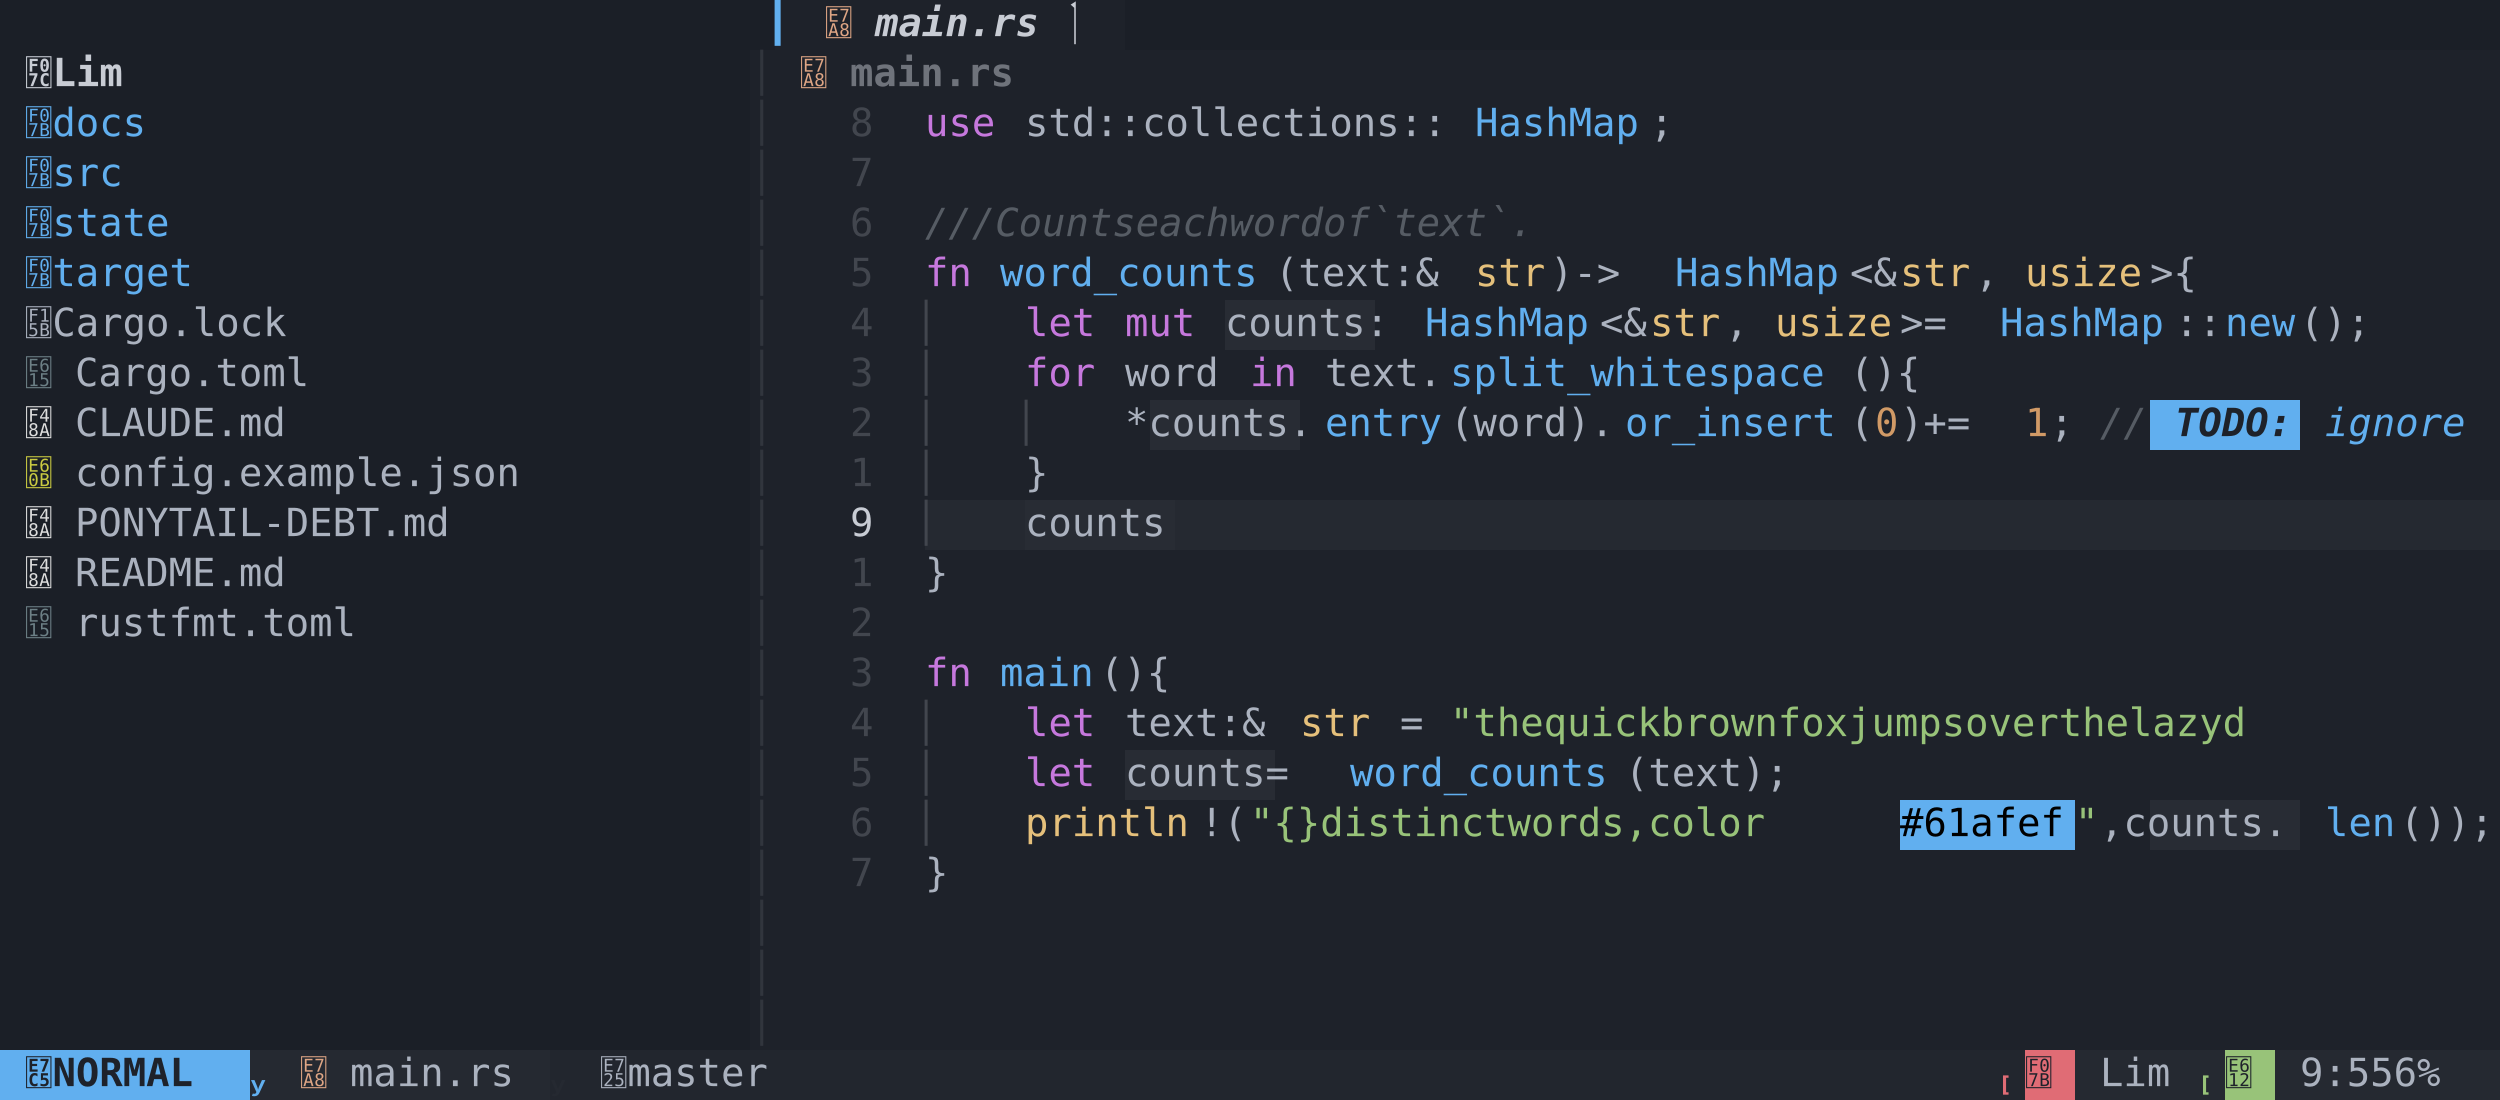
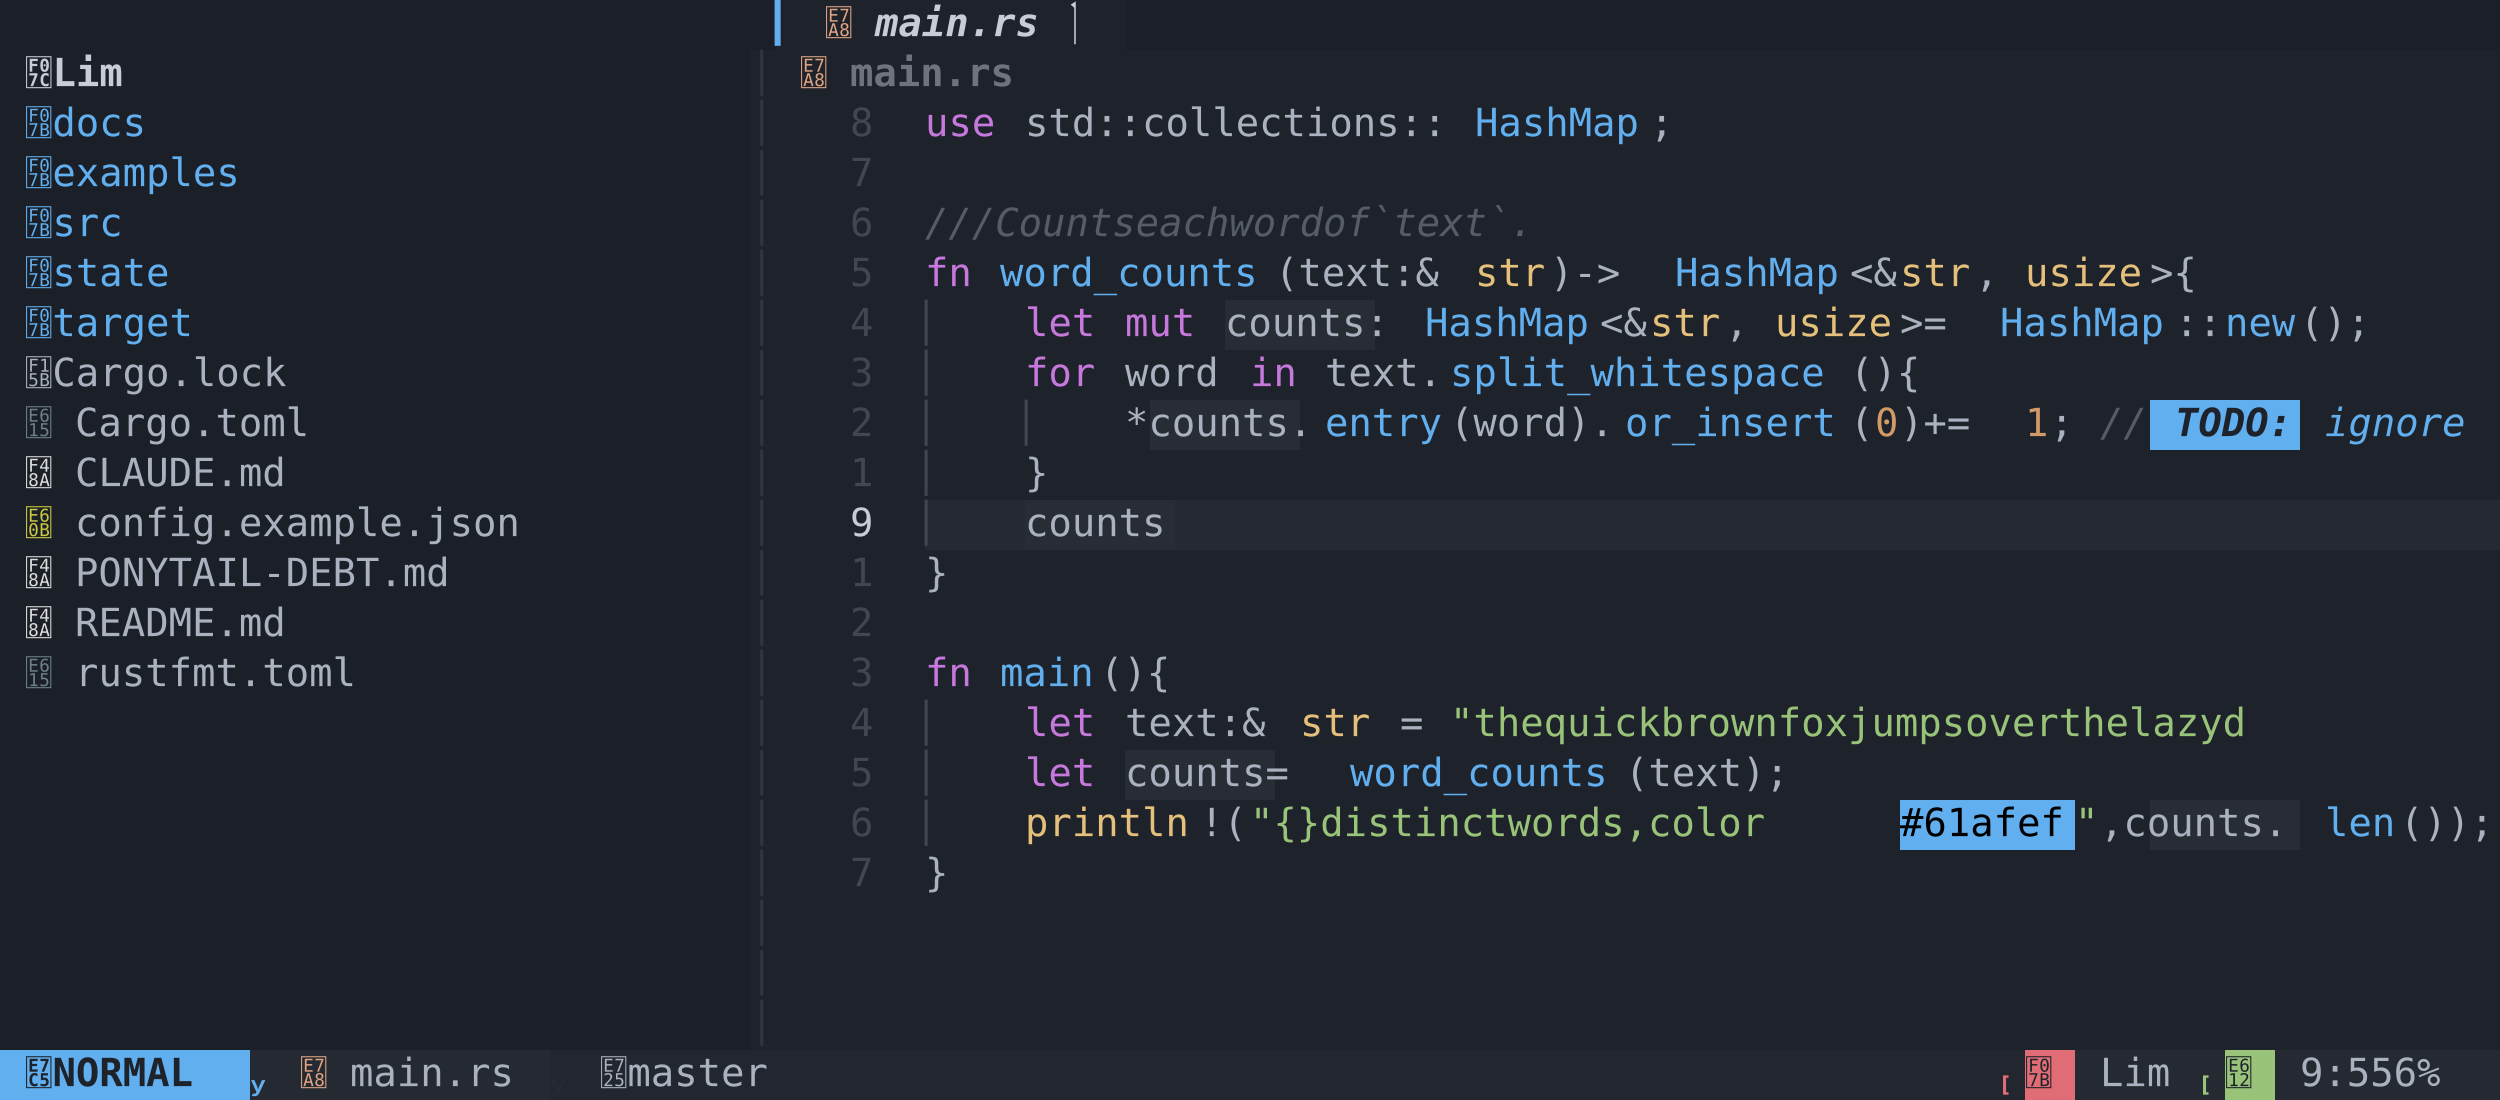
<svg xmlns="http://www.w3.org/2000/svg" width="900" height="396" viewBox="0 0 900 396" font-family="'JetBrainsMono Nerd Font','Symbols Nerd Font','Cascadia Code',Consolas,monospace" font-size="14" xml:space="preserve">
  <rect x="0" y="0" width="279" height="18" fill="#1b1f27" />
  <rect x="279" y="0" width="126" height="18" fill="#1e222a" />
  <rect x="405" y="0" width="495" height="18" fill="#1b1f27" />
  <text x="279" y="13" fill="#61afef">▎</text>
  <text x="297" y="13" fill="#dea584"></text>
  <text x="315 324 333 342 351 360 369" y="13" fill="#c8ccd4" font-weight="bold" font-style="italic">main.rs</text>
  <text x="387" y="13" fill="#c8ccd4"></text>
  <rect x="0" y="18" width="270" height="18" fill="#1b1f27" />
  <rect x="270" y="18" width="630" height="18" fill="#1e222a" />
  <text x="9 27 36 45" y="31" fill="#c8ccd4" font-weight="bold">Lim</text>
  <text x="270" y="31" fill="#31353d">│</text>
  <text x="288" y="31" fill="#dea584"></text>
  <text x="306 315 324 333 342 351 360" y="31" fill="#6f737b" font-weight="bold">main.rs</text>
  <rect x="0" y="36" width="270" height="18" fill="#1b1f27" />
  <rect x="270" y="36" width="630" height="18" fill="#1e222a" />
  <text x="9 27 36 45 54" y="49" fill="#61afef">docs</text>
  <text x="270" y="49" fill="#31353d">│</text>
  <text x="306" y="49" fill="#42464e">8</text>
  <text x="333 342 351" y="49" fill="#c678dd">use</text>
  <text x="369 378 387 396 405 414 423 432 441 450 459 468 477 486 495 504 513 522" y="49" fill="#abb2bf">std::collections::</text>
  <text x="531 540 549 558 567 576 585" y="49" fill="#61afef">HashMap</text>
  <text x="594" y="49" fill="#abb2bf">;</text>
  <rect x="0" y="54" width="270" height="18" fill="#1b1f27" />
  <rect x="270" y="54" width="630" height="18" fill="#1e222a" />
-   <text x="9 27 36 45" y="67" fill="#61afef">src</text>
+   <text x="9 27 36 45 54 63 72 81 90" y="67" fill="#61afef">examples</text>
  <text x="270" y="67" fill="#31353d">│</text>
  <text x="306" y="67" fill="#42464e">7</text>
  <rect x="0" y="72" width="270" height="18" fill="#1b1f27" />
  <rect x="270" y="72" width="630" height="18" fill="#1e222a" />
-   <text x="9 27 36 45 54 63" y="85" fill="#61afef">state</text>
+   <text x="9 27 36 45" y="85" fill="#61afef">src</text>
  <text x="270" y="85" fill="#31353d">│</text>
  <text x="306" y="85" fill="#42464e">6</text>
  <text x="333 342 351 369 378 387 396 405 414 432 441 450 459 477 486 495 504 522 531 549 558 567 576 585 594 603" y="85" fill="#565c64" font-style="italic">///Countseachwordof`text`.</text>
  <rect x="0" y="90" width="270" height="18" fill="#1b1f27" />
  <rect x="270" y="90" width="630" height="18" fill="#1e222a" />
-   <text x="9 27 36 45 54 63 72" y="103" fill="#61afef">target</text>
+   <text x="9 27 36 45 54 63" y="103" fill="#61afef">state</text>
  <text x="270" y="103" fill="#31353d">│</text>
  <text x="306" y="103" fill="#42464e">5</text>
  <text x="333 342" y="103" fill="#c678dd">fn</text>
  <text x="360 369 378 387 396 405 414 423 432 441 450" y="103" fill="#61afef">word_counts</text>
  <text x="459 468 477 486 495 504 522" y="103" fill="#abb2bf">(text:&amp;</text>
  <text x="531 540 549" y="103" fill="#e5c07b">str</text>
  <text x="558 576 585" y="103" fill="#abb2bf">)-&gt;</text>
  <text x="603 612 621 630 639 648 657" y="103" fill="#61afef">HashMap</text>
  <text x="666 675" y="103" fill="#abb2bf">&lt;&amp;</text>
  <text x="684 693 702" y="103" fill="#e5c07b">str</text>
  <text x="711" y="103" fill="#abb2bf">,</text>
  <text x="729 738 747 756 765" y="103" fill="#e5c07b">usize</text>
  <text x="774 792" y="103" fill="#abb2bf">&gt;{</text>
  <rect x="0" y="108" width="270" height="18" fill="#1b1f27" />
  <rect x="270" y="108" width="171" height="18" fill="#1e222a" />
  <rect x="441" y="108" width="54" height="18" fill="#282c34" />
  <rect x="495" y="108" width="405" height="18" fill="#1e222a" />
-   <text x="9 27 36 45 54 63 72 81 90 99 108" y="121" fill="#abb2bf">Cargo.lock</text>
+   <text x="9 27 36 45 54 63 72" y="121" fill="#61afef">target</text>
  <text x="270" y="121" fill="#31353d">│</text>
  <text x="306" y="121" fill="#42464e">4</text>
  <text x="333" y="121" fill="#42464e">▏</text>
  <text x="369 378 387" y="121" fill="#c678dd">let</text>
  <text x="405 414 423" y="121" fill="#c678dd">mut</text>
  <text x="441 450 459 468 477 486 495" y="121" fill="#abb2bf">counts:</text>
  <text x="513 522 531 540 549 558 567" y="121" fill="#61afef">HashMap</text>
  <text x="576 585" y="121" fill="#abb2bf">&lt;&amp;</text>
  <text x="594 603 612" y="121" fill="#e5c07b">str</text>
  <text x="621" y="121" fill="#abb2bf">,</text>
  <text x="639 648 657 666 675" y="121" fill="#e5c07b">usize</text>
  <text x="684 702" y="121" fill="#abb2bf">&gt;=</text>
  <text x="720 729 738 747 756 765 774" y="121" fill="#61afef">HashMap</text>
  <text x="783 792" y="121" fill="#abb2bf">::</text>
  <text x="801 810 819" y="121" fill="#61afef">new</text>
  <text x="828 837 846" y="121" fill="#abb2bf">();</text>
  <rect x="0" y="126" width="270" height="18" fill="#1b1f27" />
  <rect x="270" y="126" width="630" height="18" fill="#1e222a" />
-   <text x="9" y="139" fill="#6d8086"></text>
-   <text x="27 36 45 54 63 72 81 90 99 108" y="139" fill="#abb2bf">Cargo.toml</text>
+   <text x="9 27 36 45 54 63 72 81 90 99 108" y="139" fill="#abb2bf">Cargo.lock</text>
  <text x="270" y="139" fill="#31353d">│</text>
  <text x="306" y="139" fill="#42464e">3</text>
  <text x="333" y="139" fill="#42464e">▏</text>
  <text x="369 378 387" y="139" fill="#c678dd">for</text>
  <text x="405 414 423 432" y="139" fill="#abb2bf">word</text>
  <text x="450 459" y="139" fill="#c678dd">in</text>
  <text x="477 486 495 504 513" y="139" fill="#abb2bf">text.</text>
  <text x="522 531 540 549 558 567 576 585 594 603 612 621 630 639 648 657" y="139" fill="#61afef">split_whitespace</text>
  <text x="666 675 693" y="139" fill="#abb2bf">(){</text>
  <rect x="0" y="144" width="270" height="18" fill="#1b1f27" />
  <rect x="270" y="144" width="144" height="18" fill="#1e222a" />
  <rect x="414" y="144" width="54" height="18" fill="#282c34" />
  <rect x="468" y="144" width="306" height="18" fill="#1e222a" />
  <rect x="774" y="144" width="54" height="18" fill="#61afef" />
  <rect x="828" y="144" width="72" height="18" fill="#1e222a" />
-   <text x="9" y="157" fill="#dddddd"></text>
-   <text x="27 36 45 54 63 72 81 90 99" y="157" fill="#abb2bf">CLAUDE.md</text>
+   <text x="9" y="157" fill="#6d8086"></text>
+   <text x="27 36 45 54 63 72 81 90 99 108" y="157" fill="#abb2bf">Cargo.toml</text>
  <text x="270" y="157" fill="#31353d">│</text>
  <text x="306" y="157" fill="#42464e">2</text>
  <text x="333" y="157" fill="#42464e">▏</text>
  <text x="369" y="157" fill="#42464e">▏</text>
  <text x="405 414 423 432 441 450 459 468" y="157" fill="#abb2bf">*counts.</text>
  <text x="477 486 495 504 513" y="157" fill="#61afef">entry</text>
  <text x="522 531 540 549 558 567 576" y="157" fill="#abb2bf">(word).</text>
  <text x="585 594 603 612 621 630 639 648 657" y="157" fill="#61afef">or_insert</text>
  <text x="666" y="157" fill="#abb2bf">(</text>
  <text x="675" y="157" fill="#d19a66">0</text>
  <text x="684 702 711" y="157" fill="#abb2bf">)+=</text>
  <text x="729" y="157" fill="#d19a66">1</text>
  <text x="738" y="157" fill="#abb2bf">;</text>
  <text x="756 765" y="157" fill="#565c64" font-style="italic">//</text>
  <text x="783 792 801 810 819" y="157" fill="#1e222a" font-weight="bold" font-style="italic">TODO:</text>
  <text x="837 846 855 864 873 882" y="157" fill="#61afef" font-style="italic">ignore</text>
  <rect x="0" y="162" width="270" height="18" fill="#1b1f27" />
  <rect x="270" y="162" width="630" height="18" fill="#1e222a" />
-   <text x="9" y="175" fill="#cbcb41"></text>
-   <text x="27 36 45 54 63 72 81 90 99 108 117 126 135 144 153 162 171 180 189" y="175" fill="#abb2bf">config.example.json</text>
+   <text x="9" y="175" fill="#dddddd"></text>
+   <text x="27 36 45 54 63 72 81 90 99" y="175" fill="#abb2bf">CLAUDE.md</text>
  <text x="270" y="175" fill="#31353d">│</text>
  <text x="306" y="175" fill="#42464e">1</text>
  <text x="333" y="175" fill="#42464e">▏</text>
  <text x="369" y="175" fill="#abb2bf">}</text>
  <rect x="0" y="180" width="270" height="18" fill="#1b1f27" />
  <rect x="270" y="180" width="63" height="18" fill="#1e222a" />
  <rect x="333" y="180" width="36" height="18" fill="#252931" />
  <rect x="369" y="180" width="54" height="18" fill="#282c34" />
  <rect x="423" y="180" width="477" height="18" fill="#252931" />
-   <text x="9" y="193" fill="#dddddd"></text>
-   <text x="27 36 45 54 63 72 81 90 99 108 117 126 135 144 153 162" y="193" fill="#abb2bf">PONYTAIL-DEBT.md</text>
+   <text x="9" y="193" fill="#cbcb41"></text>
+   <text x="27 36 45 54 63 72 81 90 99 108 117 126 135 144 153 162 171 180 189" y="193" fill="#abb2bf">config.example.json</text>
  <text x="270" y="193" fill="#31353d">│</text>
  <text x="306" y="193" fill="#c8ccd4">9</text>
  <text x="333" y="193" fill="#42464e">▏</text>
  <text x="369 378 387 396 405 414" y="193" fill="#abb2bf">counts</text>
  <rect x="0" y="198" width="270" height="18" fill="#1b1f27" />
  <rect x="270" y="198" width="630" height="18" fill="#1e222a" />
  <text x="9" y="211" fill="#dddddd"></text>
-   <text x="27 36 45 54 63 72 81 90 99" y="211" fill="#abb2bf">README.md</text>
+   <text x="27 36 45 54 63 72 81 90 99 108 117 126 135 144 153 162" y="211" fill="#abb2bf">PONYTAIL-DEBT.md</text>
  <text x="270" y="211" fill="#31353d">│</text>
  <text x="306" y="211" fill="#42464e">1</text>
  <text x="333" y="211" fill="#abb2bf">}</text>
  <rect x="0" y="216" width="270" height="18" fill="#1b1f27" />
  <rect x="270" y="216" width="630" height="18" fill="#1e222a" />
-   <text x="9" y="229" fill="#6d8086"></text>
-   <text x="27 36 45 54 63 72 81 90 99 108 117 126" y="229" fill="#abb2bf">rustfmt.toml</text>
+   <text x="9" y="229" fill="#dddddd"></text>
+   <text x="27 36 45 54 63 72 81 90 99" y="229" fill="#abb2bf">README.md</text>
  <text x="270" y="229" fill="#31353d">│</text>
  <text x="306" y="229" fill="#42464e">2</text>
  <rect x="0" y="234" width="270" height="18" fill="#1b1f27" />
  <rect x="270" y="234" width="630" height="18" fill="#1e222a" />
+   <text x="9" y="247" fill="#6d8086"></text>
+   <text x="27 36 45 54 63 72 81 90 99 108 117 126" y="247" fill="#abb2bf">rustfmt.toml</text>
  <text x="270" y="247" fill="#31353d">│</text>
  <text x="306" y="247" fill="#42464e">3</text>
  <text x="333 342" y="247" fill="#c678dd">fn</text>
  <text x="360 369 378 387" y="247" fill="#61afef">main</text>
  <text x="396 405 423" y="247" fill="#abb2bf">(){</text>
  <rect x="0" y="252" width="270" height="18" fill="#1b1f27" />
  <rect x="270" y="252" width="630" height="18" fill="#1e222a" />
  <text x="270" y="265" fill="#31353d">│</text>
  <text x="306" y="265" fill="#42464e">4</text>
  <text x="333" y="265" fill="#42464e">▏</text>
  <text x="369 378 387" y="265" fill="#c678dd">let</text>
  <text x="405 414 423 432 441 459" y="265" fill="#abb2bf">text:&amp;</text>
  <text x="468 477 486" y="265" fill="#e5c07b">str</text>
  <text x="504" y="265" fill="#abb2bf">=</text>
  <text x="522 531 540 549 567 576 585 594 603 621 630 639 648 657 675 684 693 711 720 729 738 747 765 774 783 792 810 819 828 846 855 864 873 891" y="265" fill="#98c379">"thequickbrownfoxjumpsoverthelazyd</text>
  <rect x="0" y="270" width="270" height="18" fill="#1b1f27" />
  <rect x="270" y="270" width="135" height="18" fill="#1e222a" />
  <rect x="405" y="270" width="54" height="18" fill="#282c34" />
  <rect x="459" y="270" width="441" height="18" fill="#1e222a" />
  <text x="270" y="283" fill="#31353d">│</text>
  <text x="306" y="283" fill="#42464e">5</text>
  <text x="333" y="283" fill="#42464e">▏</text>
  <text x="369 378 387" y="283" fill="#c678dd">let</text>
  <text x="405 414 423 432 441 450 468" y="283" fill="#abb2bf">counts=</text>
  <text x="486 495 504 513 522 531 540 549 558 567 576" y="283" fill="#61afef">word_counts</text>
  <text x="585 594 603 612 621 630 639" y="283" fill="#abb2bf">(text);</text>
  <rect x="0" y="288" width="270" height="18" fill="#1b1f27" />
  <rect x="270" y="288" width="414" height="18" fill="#1e222a" />
  <rect x="684" y="288" width="63" height="18" fill="#61afef" />
  <rect x="747" y="288" width="27" height="18" fill="#1e222a" />
  <rect x="774" y="288" width="54" height="18" fill="#282c34" />
  <rect x="828" y="288" width="72" height="18" fill="#1e222a" />
  <text x="270" y="301" fill="#31353d">│</text>
  <text x="306" y="301" fill="#42464e">6</text>
  <text x="333" y="301" fill="#42464e">▏</text>
  <text x="369 378 387 396 405 414 423" y="301" fill="#e5c07b">println</text>
  <text x="432 441" y="301" fill="#abb2bf">!(</text>
  <text x="450 459 468 486 495 504 513 522 531 540 549 567 576 585 594 603 612 630 639 648 657 666" y="301" fill="#98c379">"{}distinctwords,color</text>
  <text x="684 693 702 711 720 729 738" y="301" fill="#000000">#61afef</text>
  <text x="747" y="301" fill="#98c379">"</text>
  <text x="756 774 783 792 801 810 819 828" y="301" fill="#abb2bf">,counts.</text>
  <text x="837 846 855" y="301" fill="#61afef">len</text>
  <text x="864 873 882 891" y="301" fill="#abb2bf">());</text>
  <rect x="0" y="306" width="270" height="18" fill="#1b1f27" />
  <rect x="270" y="306" width="630" height="18" fill="#1e222a" />
  <text x="270" y="319" fill="#31353d">│</text>
  <text x="306" y="319" fill="#42464e">7</text>
  <text x="333" y="319" fill="#abb2bf">}</text>
  <rect x="0" y="324" width="270" height="18" fill="#1b1f27" />
  <rect x="270" y="324" width="630" height="18" fill="#1e222a" />
  <text x="270" y="337" fill="#31353d">│</text>
  <rect x="0" y="342" width="270" height="18" fill="#1b1f27" />
  <rect x="270" y="342" width="630" height="18" fill="#1e222a" />
  <text x="270" y="355" fill="#31353d">│</text>
  <rect x="0" y="360" width="270" height="18" fill="#1b1f27" />
  <rect x="270" y="360" width="630" height="18" fill="#1e222a" />
  <text x="270" y="373" fill="#31353d">│</text>
  <rect x="0" y="378" width="90" height="18" fill="#61afef" />
  <rect x="90" y="378" width="108" height="18" fill="#252931" />
  <rect x="198" y="378" width="531" height="18" fill="#22262e" />
  <rect x="729" y="378" width="18" height="18" fill="#e06c75" />
  <rect x="747" y="378" width="54" height="18" fill="#252931" />
  <rect x="801" y="378" width="18" height="18" fill="#98c379" />
  <rect x="819" y="378" width="81" height="18" fill="#252931" />
  <text x="9 27 36 45 54 63 72" y="391" fill="#1e222a" font-weight="bold">NORMAL</text>
  <text x="90" y="391" fill="#61afef"></text>
  <text x="108" y="391" fill="#dea584"></text>
  <text x="126 135 144 153 162 171 180" y="391" fill="#abb2bf">main.rs</text>
  <text x="198" y="391" fill="#252931"></text>
  <text x="216 234 243 252 261 270 279" y="391" fill="#abb2bf">master</text>
  <text x="720" y="391" fill="#e06c75"></text>
  <text x="729" y="391" fill="#1e222a"></text>
  <text x="756 765 774" y="391" fill="#abb2bf">Lim</text>
  <text x="792" y="391" fill="#98c379"></text>
  <text x="801" y="391" fill="#1e222a"></text>
  <text x="828 837 846 864 873 882" y="391" fill="#abb2bf">9:556%</text>
</svg>
